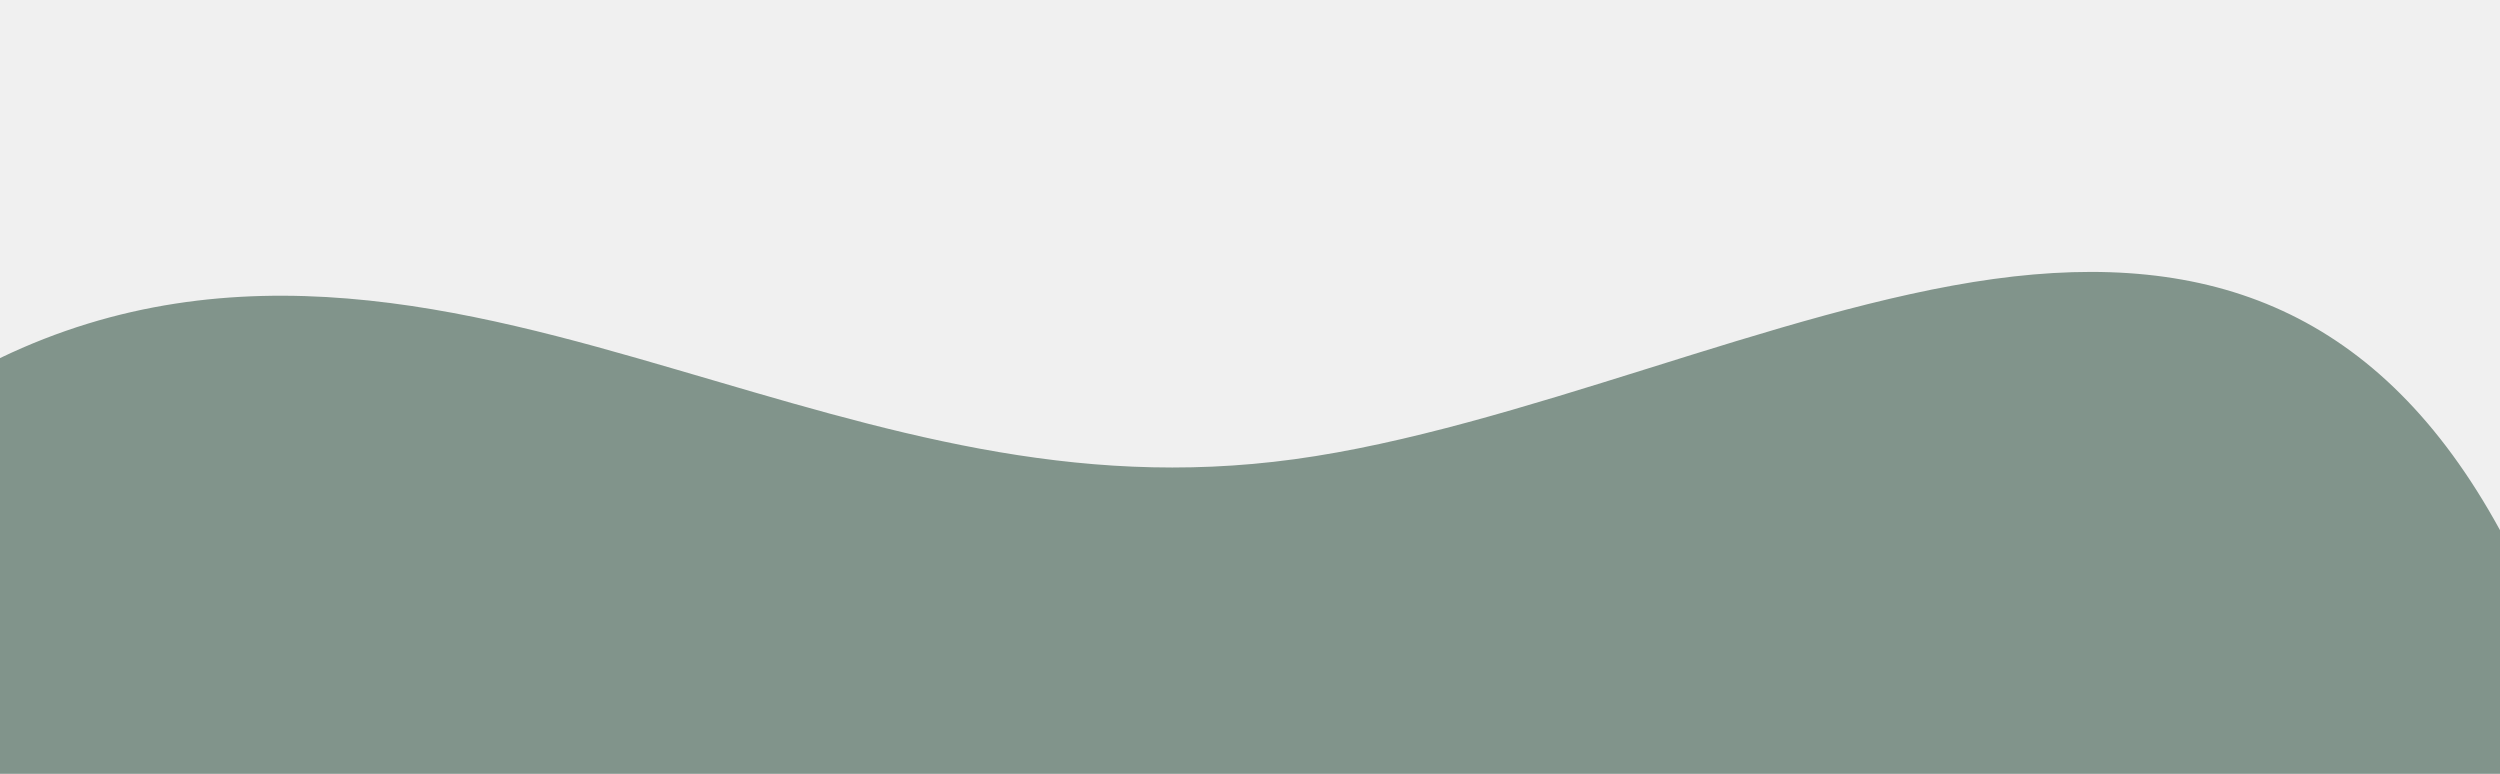
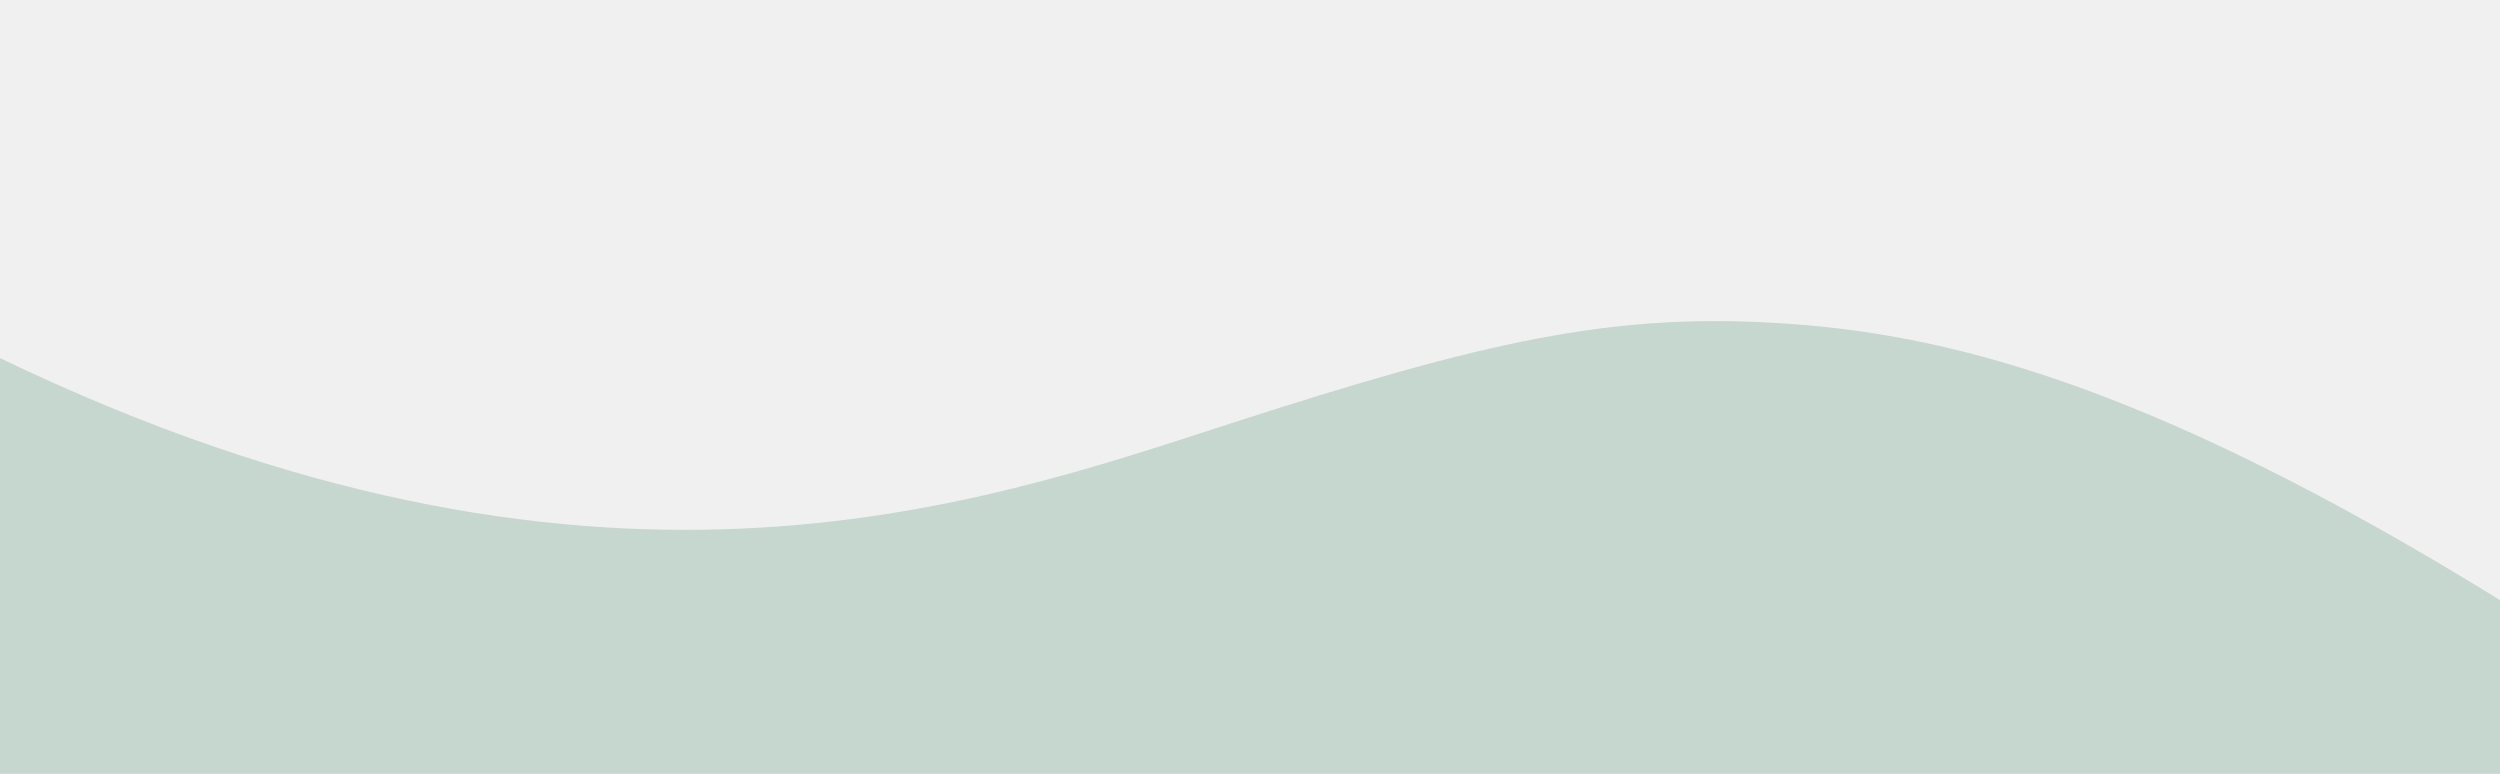
<svg xmlns="http://www.w3.org/2000/svg" id="Capa_1" version="1.1" viewBox="0 0 1305.57 404.09">
  <defs>
    <style>
      .st0 {
        fill: #fff;
      }

      .st1 {
        fill: none;
      }

      .st2 {
-         fill: #81948b;
+         fill: #c6d7cf;
      }

      .st3 {
        display: none;
      }

      .st4 {
        clip-path: url(#clippath);
      }
    </style>
    <clipPath id="clippath">
      <rect class="st1" x="0" y="142" width="1305.57" height="262.09" />
    </clipPath>
  </defs>
  <g id="Capa_11" data-name="Capa_1">
    <g class="st4">
-       <path class="st2" d="M1305.57,276.86v247.1H-.01V187.01c122.5-58.97,243.93-25.97,353.16,5.95,109.23,31.93,206.25,62.78,322.78,46.87,116.53-15.91,252.57-78.59,365.12-94.13,112.55-15.55,201.6,16.04,264.52,131.17h0Z" />
+       <path class="st2" d="M1305.57,313.37v210.59H-.01V187.01c309.44,148.82,509.62,77.22,642.59,34.16,132.97-43.05,198.72-57.56,284.58-52.53,85.87,5.03,191.85,29.6,378.41,144.73h0Z" />
    </g>
  </g>
  <g id="Circulo" class="st3">
    <circle class="st0" cx="960" cy="109.96" r="250" />
  </g>
</svg>
